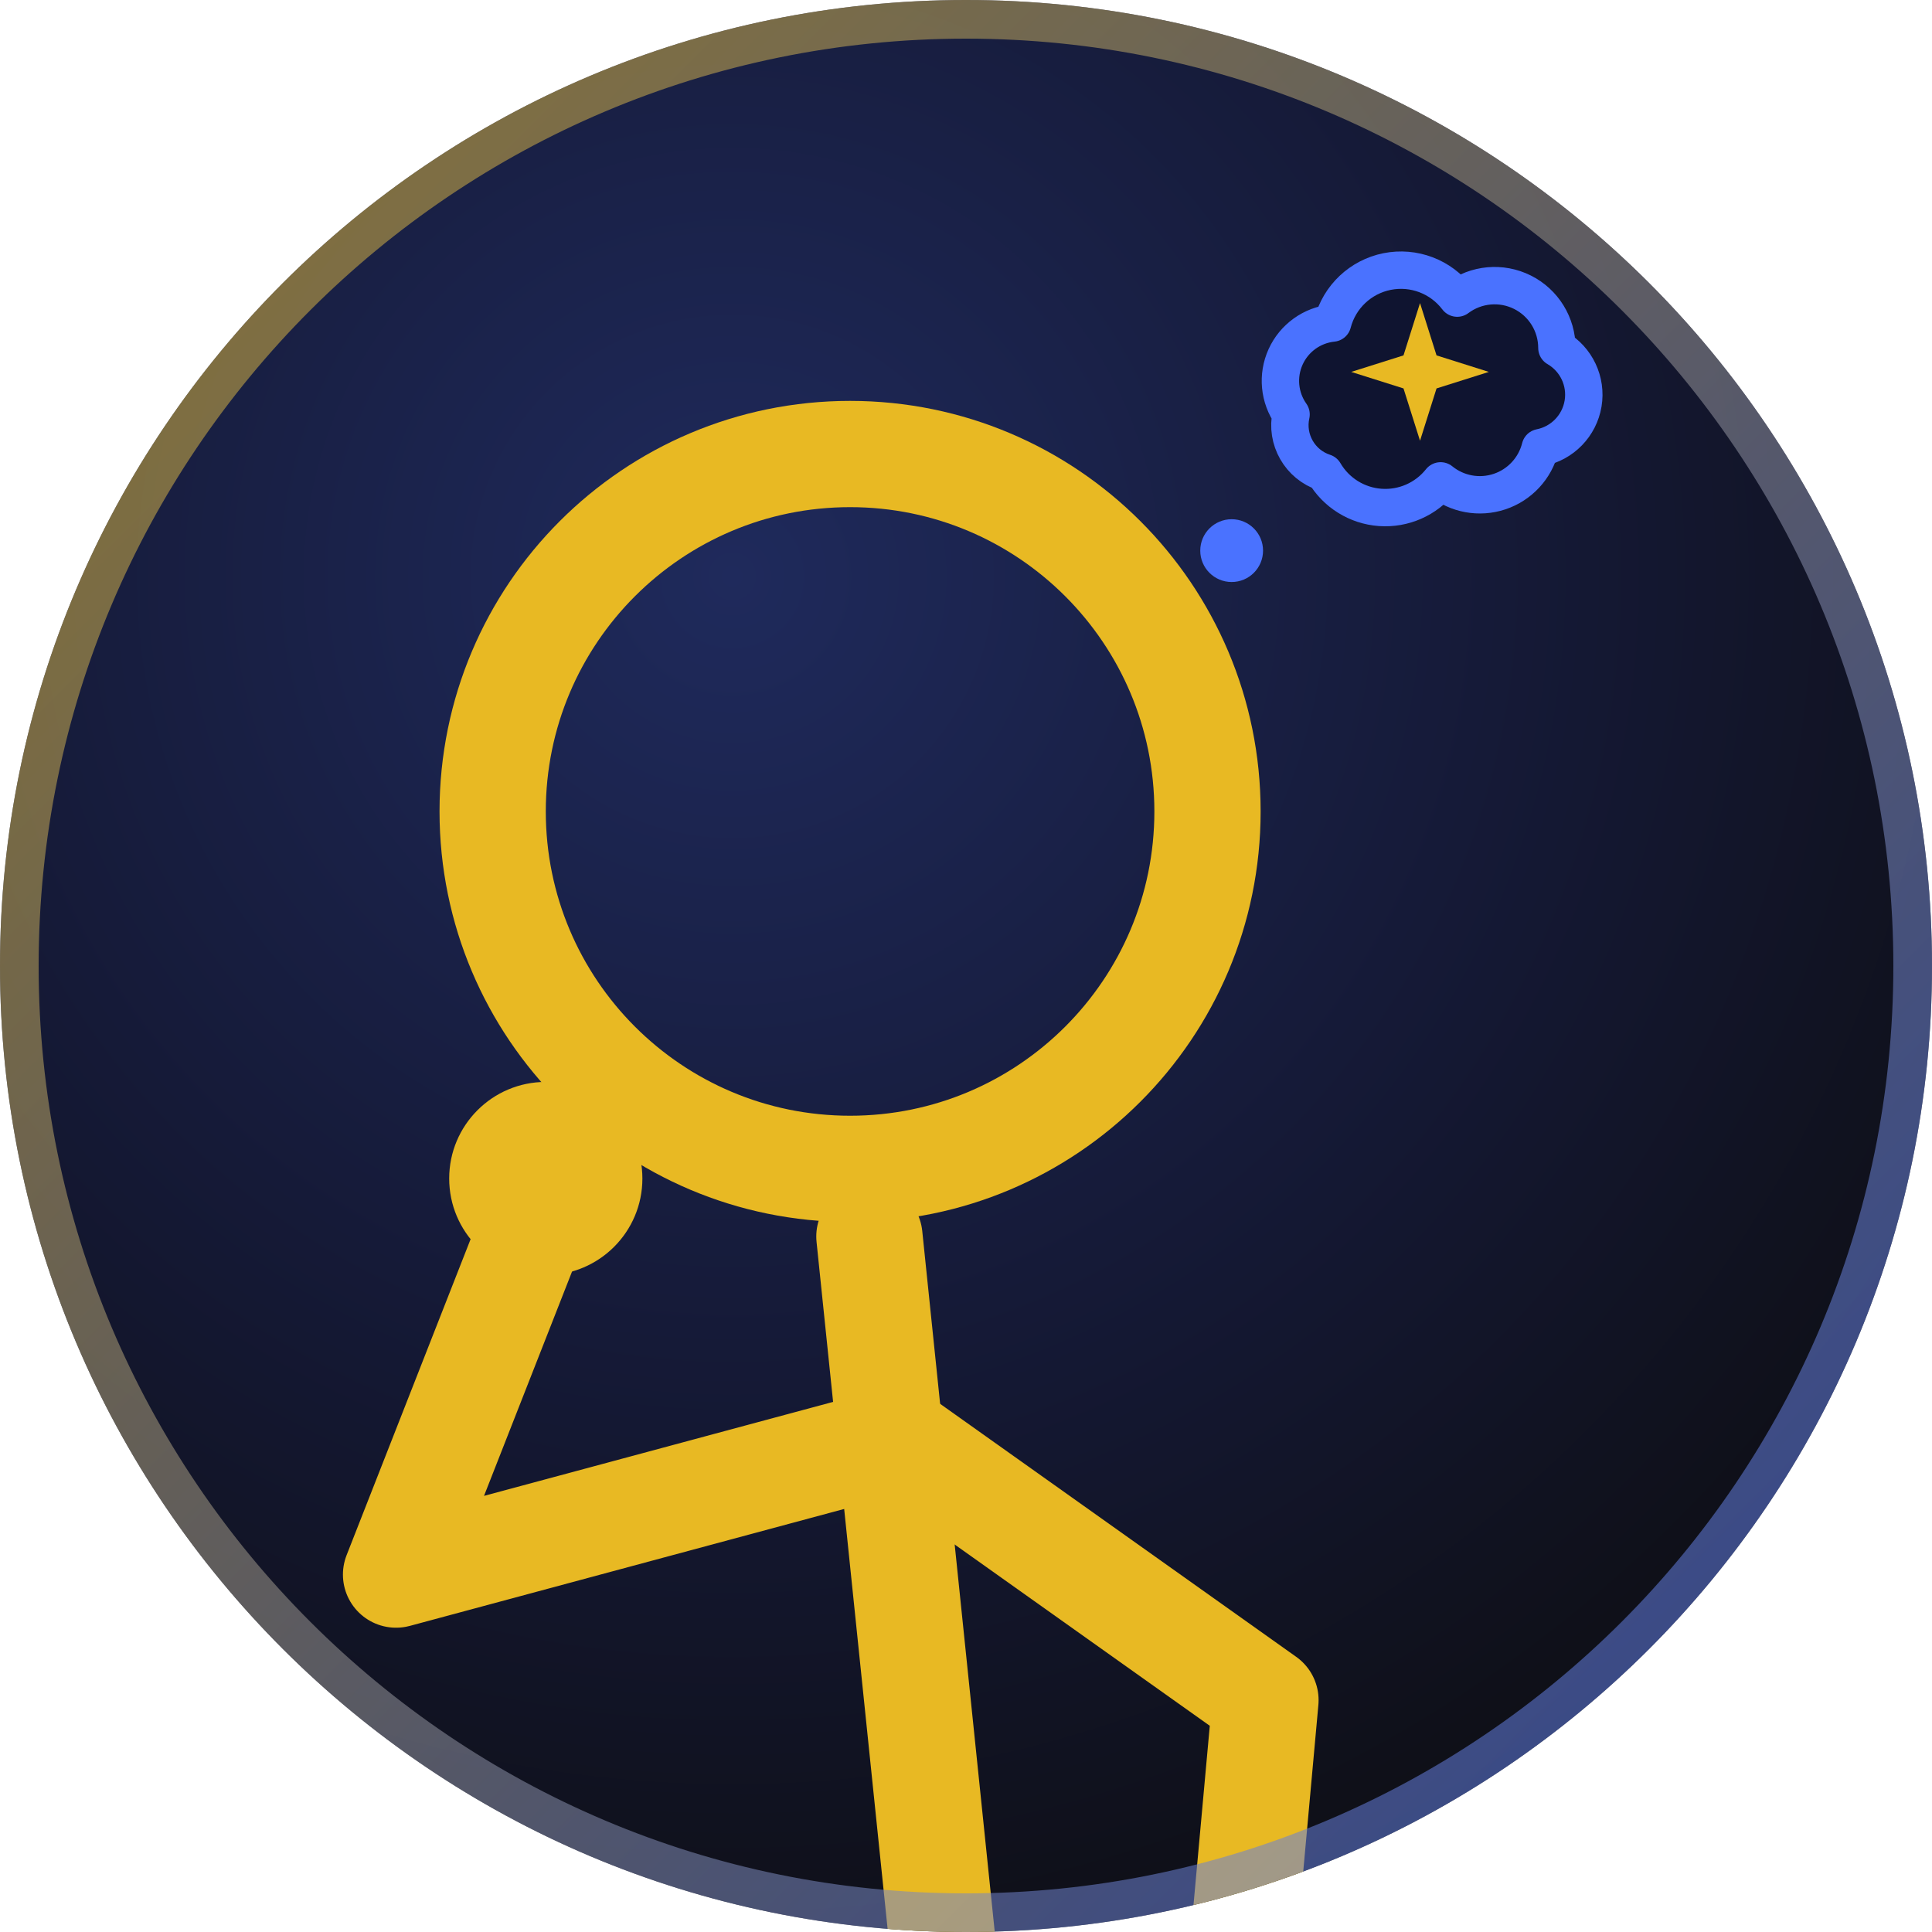
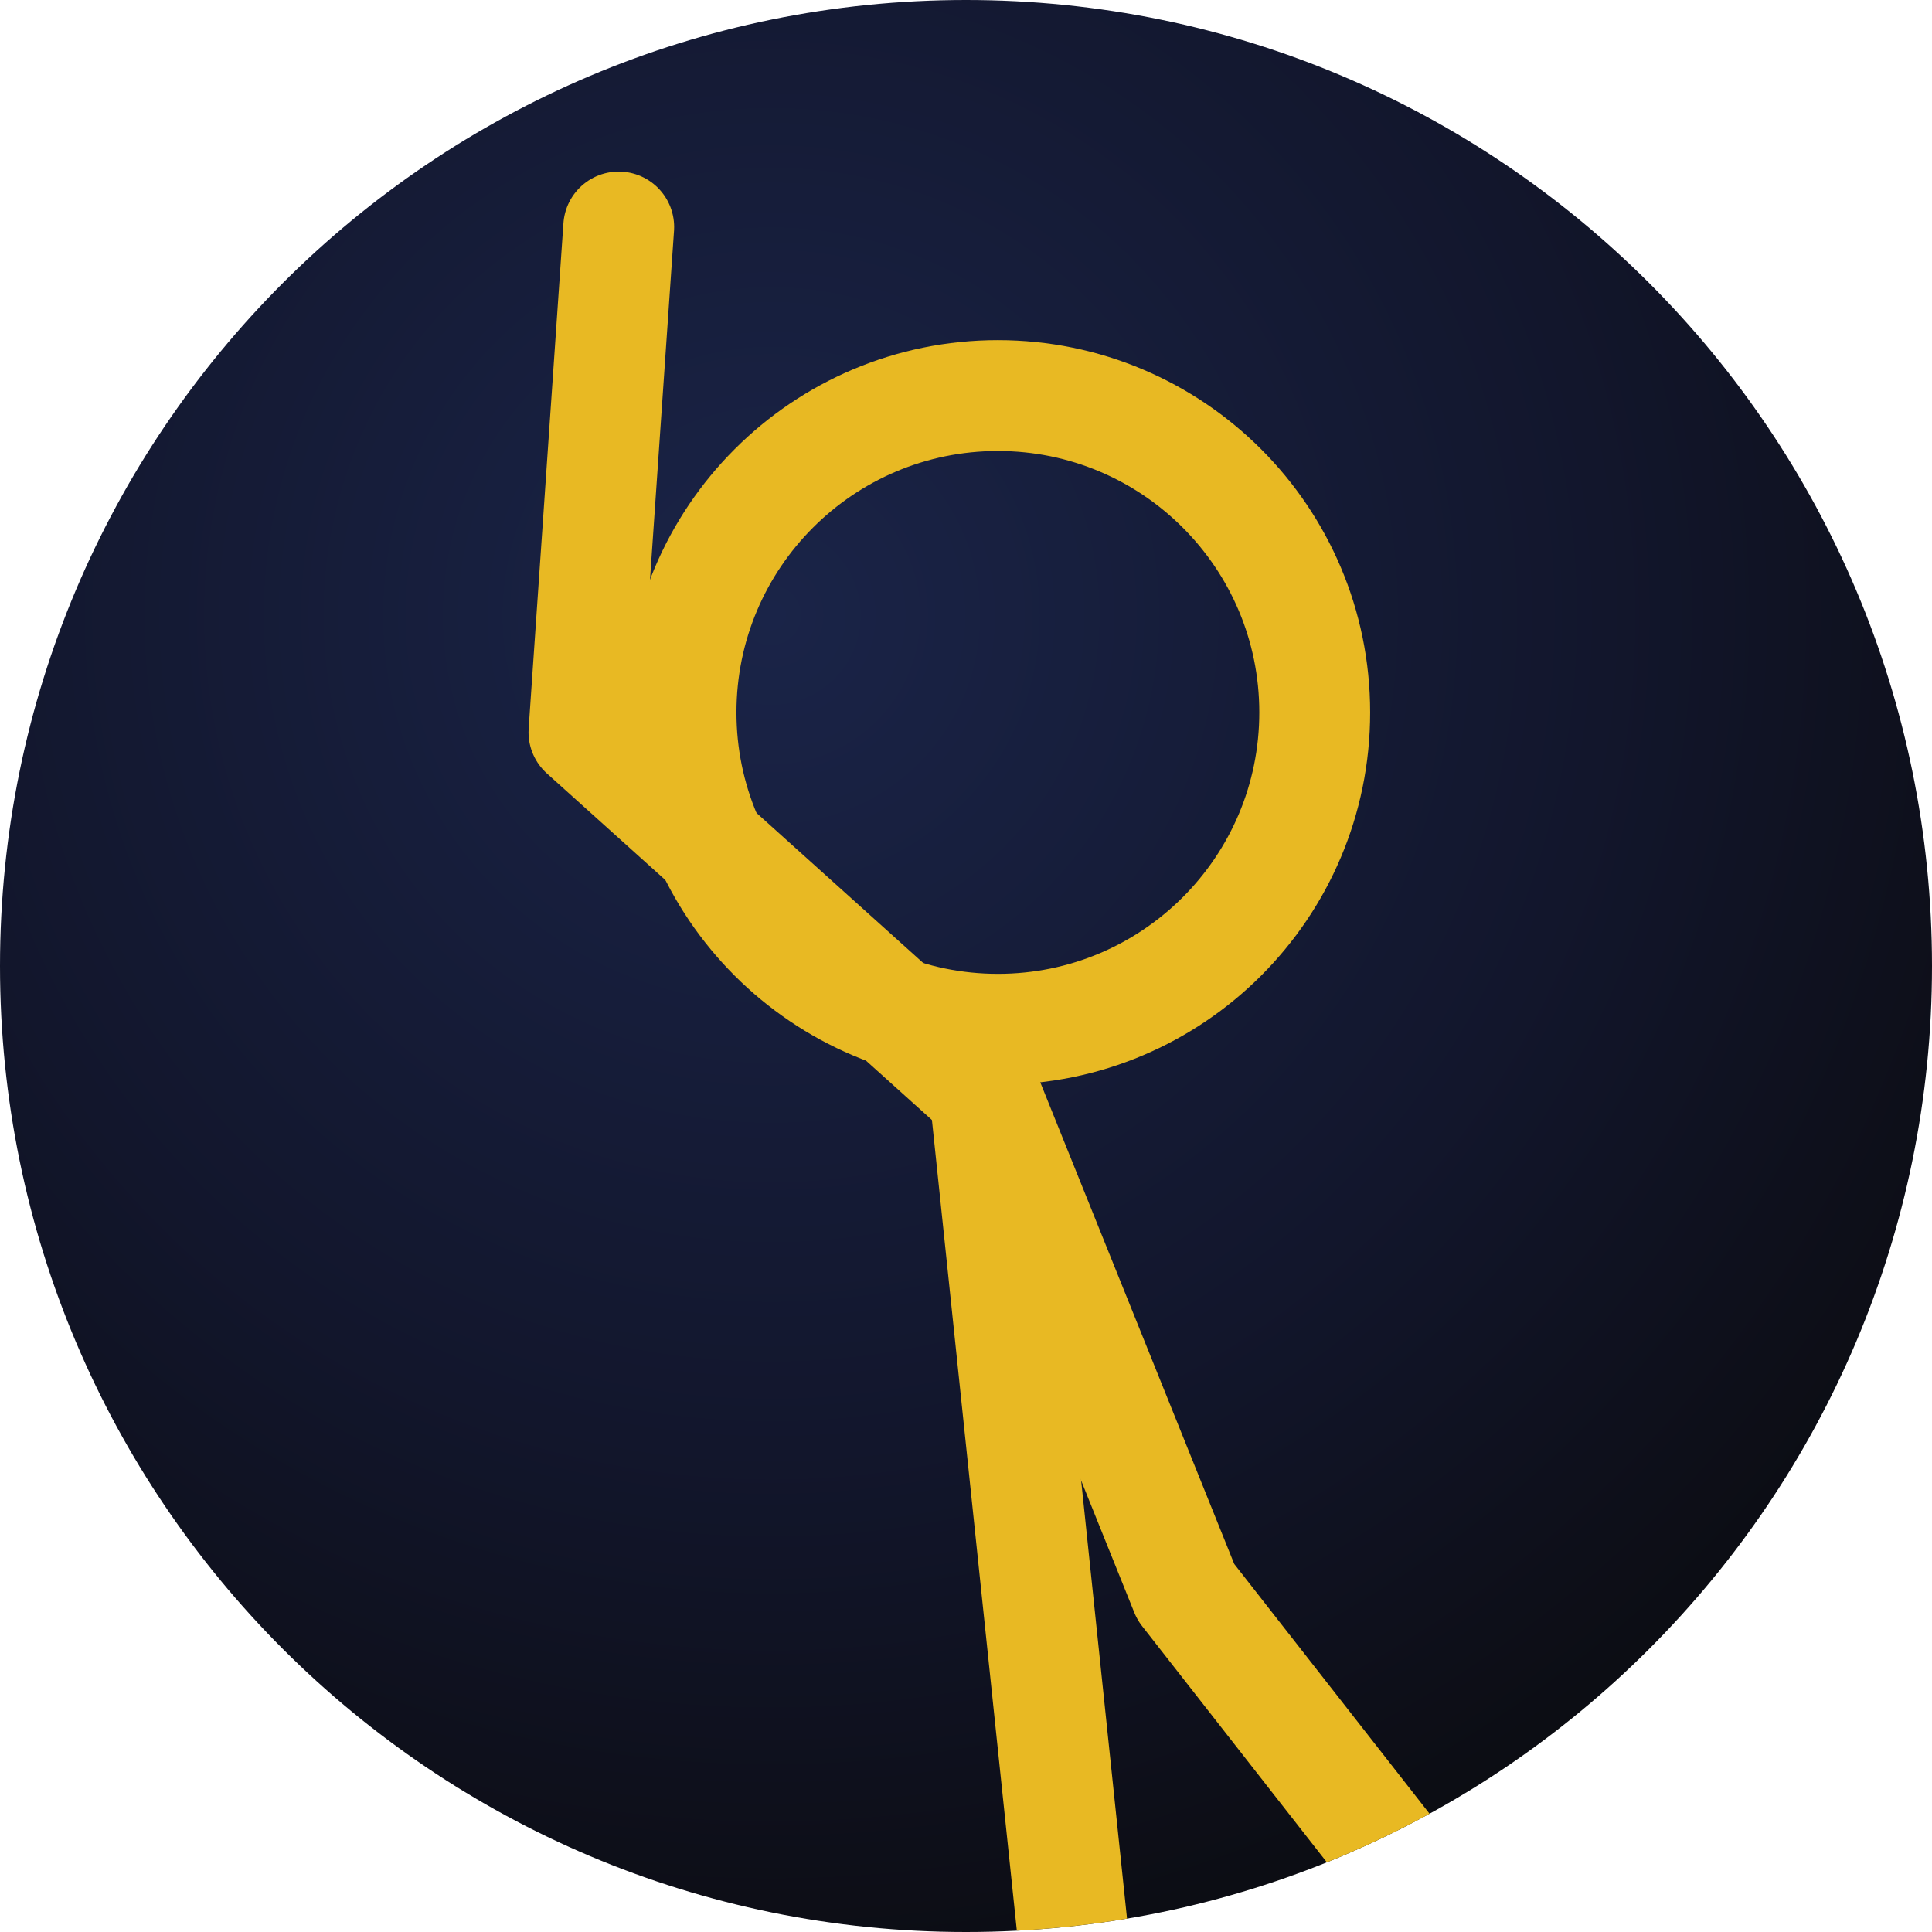
<svg xmlns="http://www.w3.org/2000/svg" viewBox="0 0 400 400" width="400" height="400" role="img" aria-label="Arta, thinking">
  <defs>
-     <radialGradient id="bg" cx="38%" cy="30%" r="80%">
-       <stop offset="0" stop-color="#1f2a5c" />
-       <stop offset="0.55" stop-color="#141833" />
-       <stop offset="1" stop-color="#0d0d0f" />
+     <radialGradient id="bg" cx="40%" cy="32%" r="78%">
+       <stop offset="0" stop-color="#1a2448" />
+       <stop offset="0.55" stop-color="#12162c" />
+       <stop offset="1" stop-color="#0a0a0c" />
    </radialGradient>
-     <linearGradient id="rim" x1="0" y1="0" x2="1" y2="1">
-       <stop offset="0" stop-color="#e8b923" />
-       <stop offset="1" stop-color="#4a72ff" />
-     </linearGradient>
    <clipPath id="disc">
      <circle cx="200" cy="200" r="200" />
    </clipPath>
  </defs>
  <circle cx="200" cy="200" r="200" fill="url(#bg)" />
-   <g clip-path="url(#disc)" fill="none" stroke-linecap="round" stroke-linejoin="round">
-     <circle cx="255" cy="114" r="6.5" fill="#4a72ff" />
-     <path transform="translate(263 60) scale(0.86)" d="M5 30 a14 14 0 0 1 10 -22 a17 17 0 0 1 30 -6 a15 15 0 0 1 24 12 a13 13 0 0 1 -4 24 a15 15 0 0 1 -24 8 a17 17 0 0 1 -28 -2 a12 12 0 0 1 -8 -14 z" fill="#0f1430" stroke="#4a72ff" stroke-width="9" />
-     <path transform="translate(294 77) scale(0.95)" d="M0 -15 L3.6 -3.6 L15 0 L3.6 3.6 L0 15 L-3.6 3.6 L-15 0 L-3.6 -3.6 Z" fill="#e8b923" />
-     <g stroke="#e8b923" stroke-width="22">
-       <path d="M180 256 L198 430" />
-       <path d="M186 298 L262 352 L254 440" />
-       <path d="M186 298 L82 326 L113 247" />
-     </g>
-     <circle cx="113" cy="244" r="20" fill="#e8b923" />
-     <circle cx="176" cy="168" r="74" stroke="#e8b923" stroke-width="22" />
+   <g clip-path="url(#disc)" fill="none" stroke="#E8B923" stroke-width="22.95" stroke-linecap="round" stroke-linejoin="round">
+     <path d="M227.8 454.5L203.9 226.3" />
+     <path d="M203.9 226.3L245.5 329.6L310.1 412.2" />
+     <path d="M203.9 226.3L120.9 151.6L128.1 47.0" />
+     <path d="M227.8 454.5L242.2 512.2" />
+     <path d="M227.8 454.5L207.5 510.6" />
+     <circle cx="206.6" cy="147.5" r="65.6" />
  </g>
-   <circle cx="200" cy="200" r="196" fill="none" stroke="url(#rim)" stroke-opacity="0.55" stroke-width="8" />
</svg>
